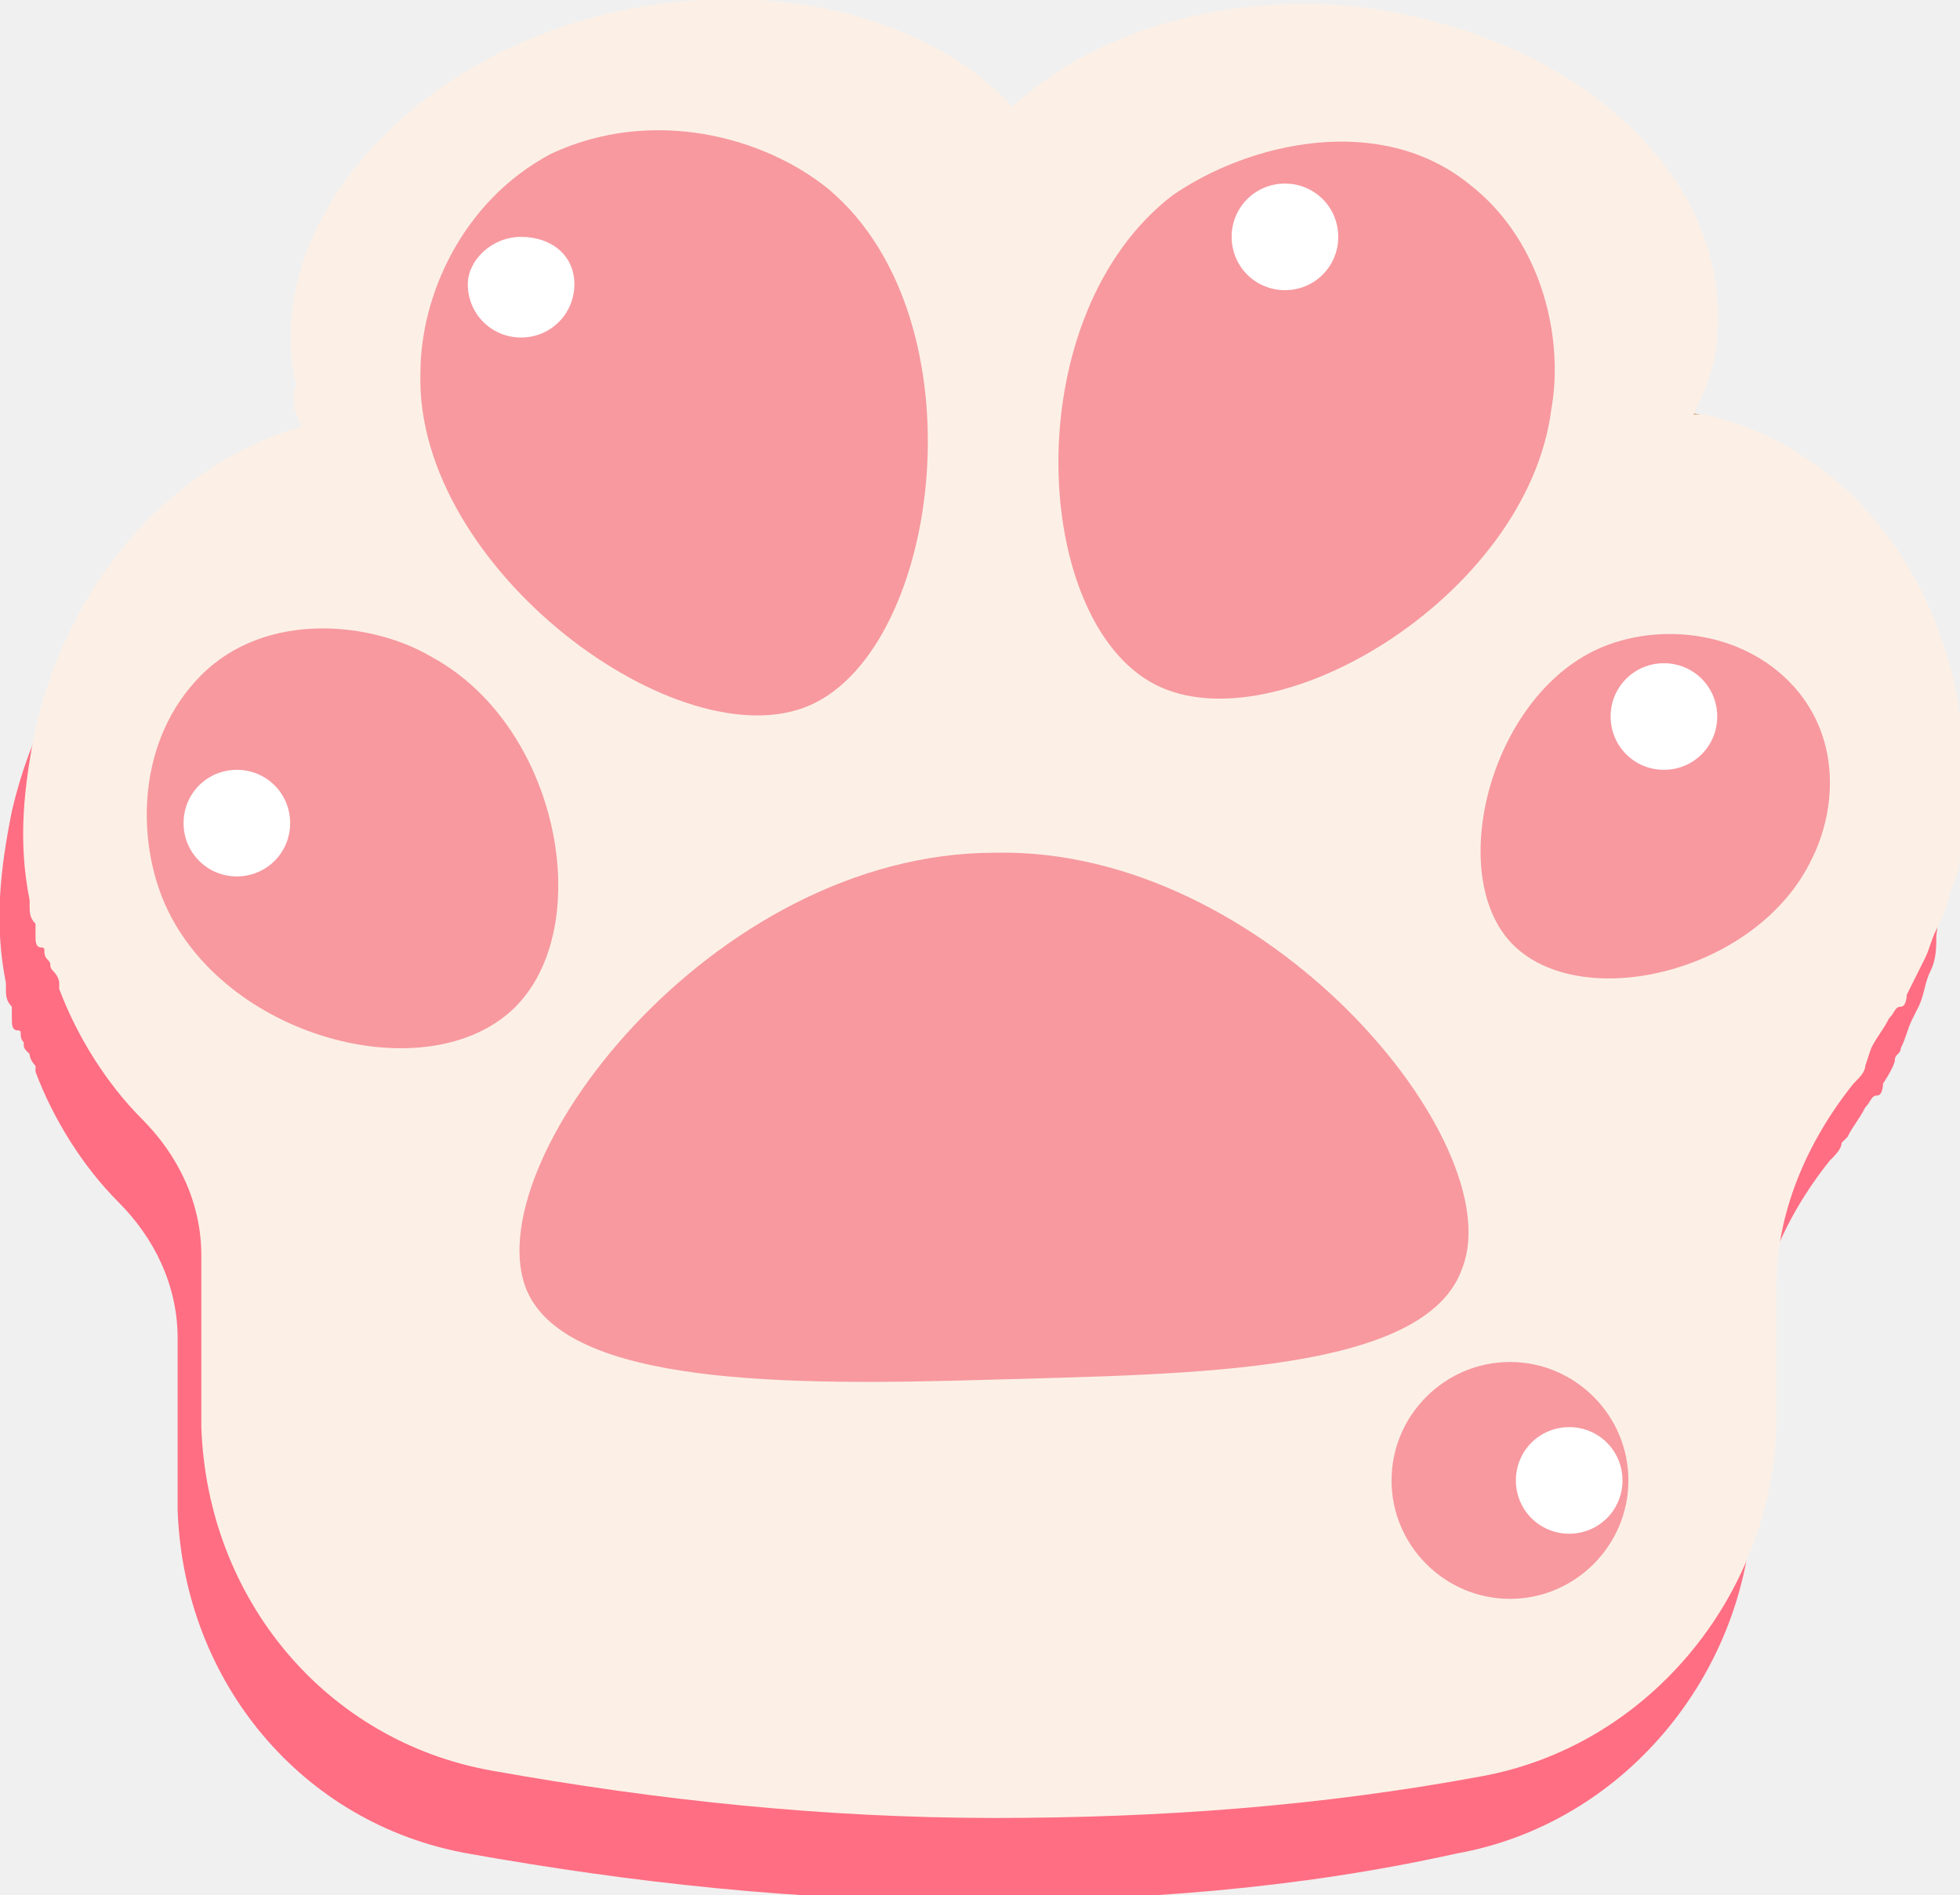
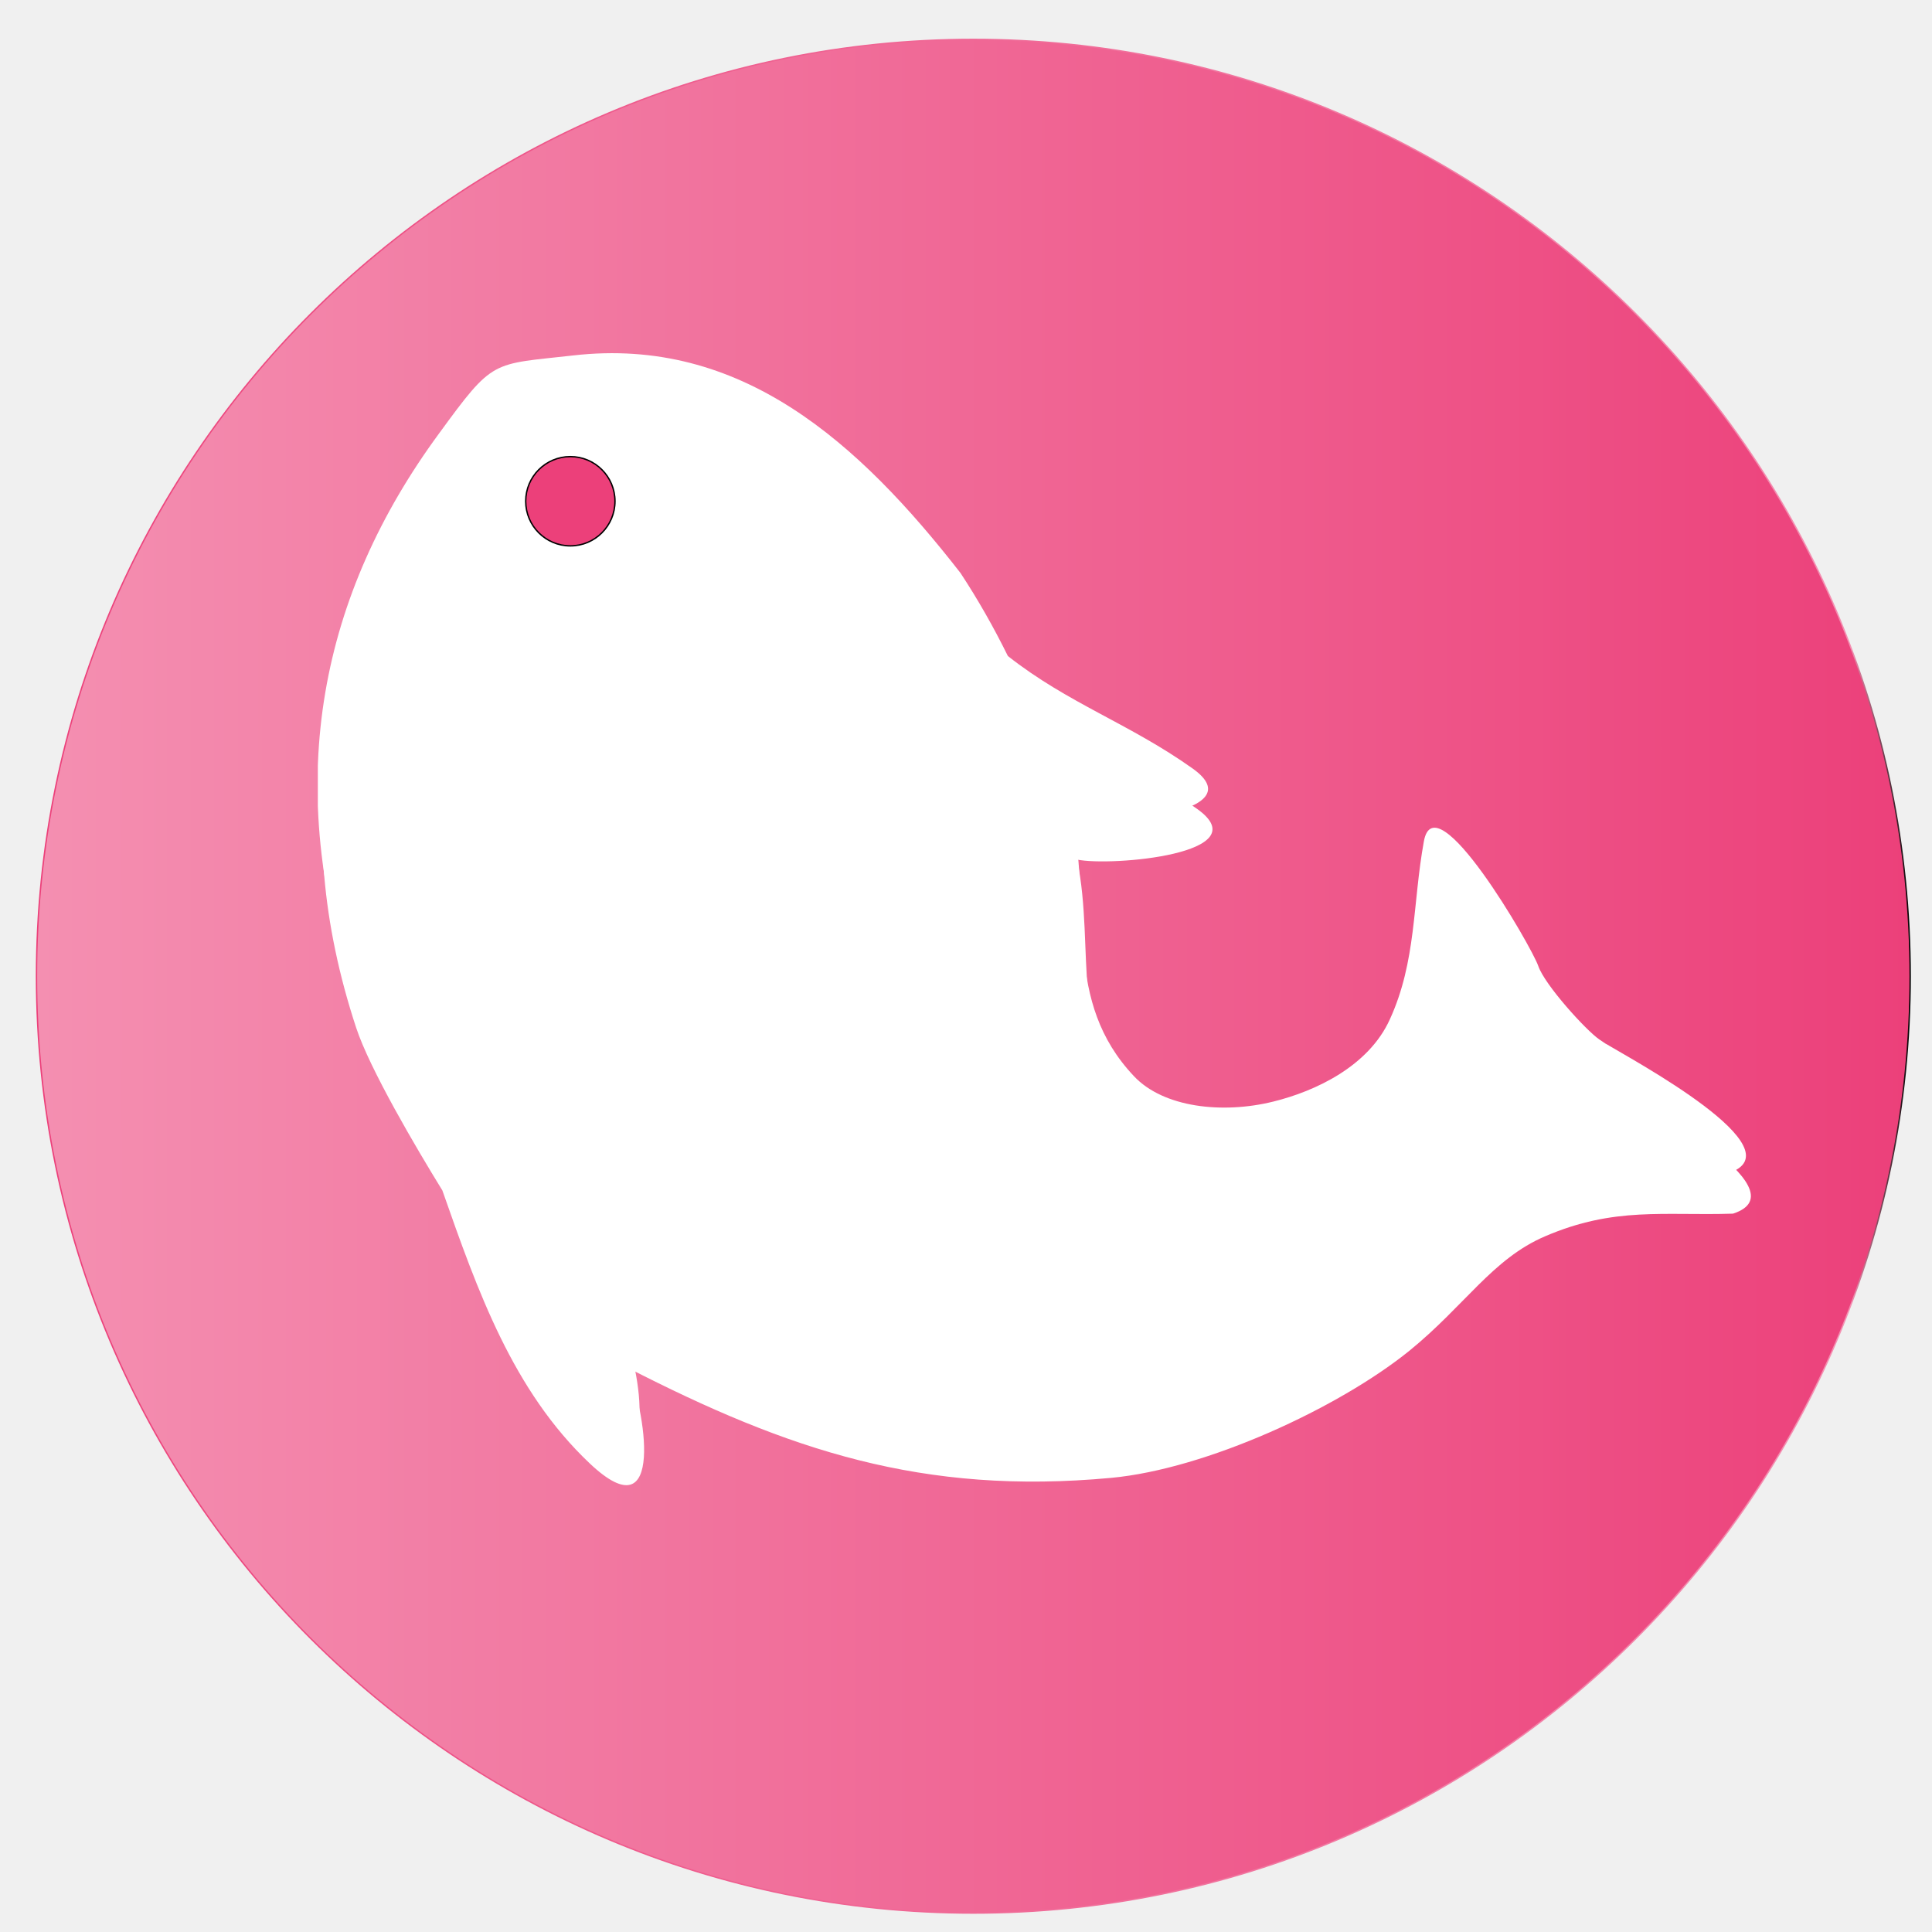
- <svg xmlns="http://www.w3.org/2000/svg" version="1.1" id="图层_1" x="0px" y="0px" viewBox="0 0 33.1 32" style="enable-background:new 0 0 33.1 32;" xml:space="preserve">
-   <path fill="#CC9760" d="M25.6,20.1c3.2,0.7,6.4-1.6,7.3-5.2c0.8-3.6-1-7.1-4.2-7.9l0,0c-3.2-0.7-6.4,1.6-7.3,5.2  C20.5,15.8,22.4,19.3,25.6,20.1C25.6,20.1,25.6,20.1,25.6,20.1z" />
-   <path fill="#FF6E83" d="M31.2,19.2c0.1-0.2,0.2-0.3,0.3-0.5c0.1-0.1,0.1-0.2,0.2-0.2s0.1-0.2,0.1-0.2S32,18,32,17.9  c0-0.1,0.1-0.1,0.1-0.2c0.1-0.2,0.1-0.3,0.2-0.5l0.1-0.2c0.1-0.2,0.1-0.4,0.2-0.6s0.1-0.4,0.1-0.6c0.5-3.4-1.3-6.6-4.3-7.3l-0.2,0  c0.2-0.4,0.4-0.9,0.4-1.4c0.2-2.7-2.5-5.2-6.2-5.5c-2.3-0.2-4.4,0.5-5.7,1.7c-1.4-1.5-4.2-2.7-6.7-1.6C7.1,2.9,7.7,6.9,4.5,8  C4.3,8.1,4.6,8.4,4.7,8.6c-2.1,0.6-3.9,2.5-4.5,5.1c-0.2,1-0.3,1.9-0.1,2.9c0,0,0,0.1,0,0.1c0,0.1,0,0.2,0.1,0.3c0,0.1,0,0.1,0,0.2  s0,0.2,0.1,0.2s0,0.1,0.1,0.2c0,0.1,0,0.1,0.1,0.2c0,0.1,0.1,0.2,0.1,0.2c0,0,0,0.1,0,0.1c0.3,0.8,0.8,1.6,1.4,2.2  c0.6,0.6,1,1.4,1,2.3v2.9c0.1,2.9,2.1,5.3,4.9,5.8c2.8,0.5,5.6,0.8,8.5,0.8c2.8,0,5.5-0.2,8.2-0.8c2.8-0.5,4.9-3,5-5.9v-2.4  c0-1.2,0.5-2.4,1.3-3.4c0.1-0.1,0.2-0.2,0.2-0.3L31.2,19.2z" />
-   <path fill="#FCF0E6" d="M31.6,17.7c0.1-0.2,0.2-0.3,0.3-0.5c0.1-0.1,0.1-0.2,0.2-0.2s0.1-0.2,0.1-0.2s0.1-0.2,0.2-0.4l0.1-0.2  c0.1-0.2,0.1-0.3,0.2-0.5l0.1-0.2c0.1-0.2,0.1-0.4,0.2-0.6s0.1-0.4,0.1-0.6c0.5-3.4-1.3-6.6-4.3-7.3l-0.2,0c0.2-0.4,0.4-0.9,0.4-1.4  c0.2-2.7-2.5-5.1-6.2-5.5c-2.3-0.2-4.4,0.5-5.7,1.7c-1.4-1.5-4-2.2-6.7-1.6c-3.6,0.8-6,3.7-5.4,6.3C4.9,6.8,5,7,5.1,7.2  c-2.1,0.6-3.9,2.5-4.5,5.1c-0.2,1-0.3,1.9-0.1,2.9c0,0,0,0.1,0,0.1c0,0.1,0,0.2,0.1,0.3c0,0.1,0,0.1,0,0.2s0,0.2,0.1,0.2  s0,0.1,0.1,0.2s0,0.1,0.1,0.2s0.1,0.2,0.1,0.2c0,0,0,0.1,0,0.1c0.3,0.8,0.8,1.6,1.4,2.2c0.6,0.6,1,1.4,1,2.3v2.9  c0.1,2.9,2.1,5.3,4.9,5.8c2.8,0.5,5.6,0.8,8.5,0.8c2.8,0,5.5-0.2,8.2-0.7c2.8-0.5,4.9-3,5-5.9v-2.4c0-1.2,0.5-2.4,1.3-3.4  c0.1-0.1,0.2-0.2,0.2-0.3L31.6,17.7z" />
-   <path fill="#F7999F" d="M7.1,6.3c0-1.3,0.7-2.9,2.2-3.7C11,1.8,12.9,2.3,14,3.2c2.6,2.2,1.9,7.7-0.3,8.7S7,9.6,7.1,6.3z M24.7,21.4  c-0.6,1.8-4.6,1.8-8,1.9s-7.1,0.1-7.8-1.5c-0.9-2.1,3.1-7.4,7.9-7.4C21.4,14.3,25.5,19.3,24.7,21.4z M2.8,15.3  c-0.5-1.1-0.5-2.8,0.6-3.9s2.9-0.9,3.9-0.3c2.2,1.2,2.8,4.7,1.3,6S3.8,17.5,2.8,15.3z M26.9,11c1-0.5,2.5-0.4,3.4,0.6  c0.8,0.9,0.7,2.1,0.3,2.9c-0.9,1.9-3.8,2.6-5,1.5S25.1,11.9,26.9,11z M19.8,3.3c1.3-0.9,3.5-1.4,5-0.2c1.3,1,1.6,2.7,1.4,3.8  c-0.4,3.2-4.8,5.8-6.8,4.6S17.2,5.3,19.8,3.3z" />
-   <path fill="#F7999F" d="M23.5,25c0,1.1,0.9,2,2,2s2-0.9,2-2s-0.9-2-2-2S23.5,23.9,23.5,25z" />
-   <path fill="#FFFFFF" d="M25.6,25c0,0.5,0.4,0.9,0.9,0.9c0.5,0,0.9-0.4,0.9-0.9c0-0.5-0.4-0.9-0.9-0.9C26,24.1,25.6,24.5,25.6,25  C25.6,25,25.6,25,25.6,25z" />
-   <path fill="#FFFFFF" d="M27.2,12.1c0,0.5,0.4,0.9,0.9,0.9c0.5,0,0.9-0.4,0.9-0.9l0,0c0-0.5-0.4-0.9-0.9-0.9  C27.6,11.2,27.2,11.6,27.2,12.1C27.2,12.1,27.2,12.1,27.2,12.1z" />
-   <path fill="#FFFFFF" d="M20.8,4c0,0.5,0.4,0.9,0.9,0.9c0.5,0,0.9-0.4,0.9-0.9c0,0,0,0,0,0c0-0.5-0.4-0.9-0.9-0.9  C21.2,3.1,20.8,3.5,20.8,4C20.8,4,20.8,4,20.8,4z" />
-   <path fill="#FFFFFF" d="M7.9,4.8c0,0.5,0.4,0.9,0.9,0.9s0.9-0.4,0.9-0.9S9.3,4,8.8,4C8.3,4,7.9,4.4,7.9,4.8C7.9,4.8,7.9,4.8,7.9,4.8z" />
-   <path fill="#FFFFFF" d="M3.1,13.9c0,0.5,0.4,0.9,0.9,0.9s0.9-0.4,0.9-0.9S4.5,13,4,13S3.1,13.4,3.1,13.9z" />
+ <svg xmlns="http://www.w3.org/2000/svg" xmlns:xlink="http://www.w3.org/1999/xlink" version="1.1" id="图层_1" x="0px" y="0px" viewBox="0 0 1398 1398" enable-background="new 0 0 1398 1398" xml:space="preserve">
+   <linearGradient id="SVGID_1_" gradientUnits="userSpaceOnUse" x1="26.437" y1="706.421" x2="1382.166" y2="706.421">
+     <stop offset="0" style="stop-color:#F48FB1" />
+     <stop offset="1" style="stop-color:#EC407A" />
+     <stop offset="1" style="stop-color:#000000" />
+   </linearGradient>
+   <linearGradient id="SVGID_2_" gradientUnits="userSpaceOnUse" x1="25.937" y1="706.421" x2="1382.666" y2="706.421">
+     <stop offset="0" style="stop-color:#EC407A" />
+     <stop offset="0.968" style="stop-color:#F48FB1" />
+     <stop offset="1" style="stop-color:#000000" />
+   </linearGradient>
+   <circle fill="url(#SVGID_1_)" stroke="url(#SVGID_2_)" stroke-miterlimit="10" cx="704.3" cy="706.4" r="677.9" />
+   <g>
+     <g>
+       <defs>
+         <rect id="SVGID_3_" x="230" y="255" width="1037.9" height="820.7" />
+       </defs>
+       <clipPath id="SVGID_4_">
+         <use xlink:href="#SVGID_3_" overflow="visible" />
+       </clipPath>
+       <path clip-path="url(#SVGID_4_)" fill="#FFFFFF" d="M1033.5,638.1c-8.2,45.1-5.3,86.5-24.6,128.7c-15.4,34-53.9,52-84.3,59.5    c-36.7,9.1-79.4,4.4-100.9-18.4c-51.3-54.3-30.8-120-44.3-185.9c24.6,5.1,132.5-4.2,86.8-36.7c-45.7-32.5-90.2-47.1-133.6-81.4    c-10.2-20.6-21.6-40.6-34.3-59.8c-73.8-94.6-159-171.3-280.4-157.4c-59.5,6.7-57.4,2.1-97.2,56.6    C235.6,459.1,208,592.7,257.7,743.6c9.8,29.9,43.3,86.8,62.4,117.8c25.6,73,51,144.9,106.6,197.5c55.6,52.6,39.9-40.8,27.1-69.4    c116.7,59.9,213.9,92.5,350.1,79.9c69-6.4,164.6-50.6,215.7-91.8c40.4-32.8,60.3-66.7,98.4-83c50.2-21.6,85.9-14.8,136-16.4    c52.2-16.9-69-82-88.7-93.9c0,0,5,3.5-4.6-3c-9.6-6.6-36.7-30.8-40.4-45.3c0,0,1.1,5.9-3.7-8.2    C1111.7,713.8,1041.7,593.1,1033.5,638.1L1033.5,638.1z M1033.5,638.1" />
+       <path clip-path="url(#SVGID_4_)" fill="#FFFFFF" d="M1030.3,608.9c-8.2,45.1-5.3,86.5-24.6,128.7c-15.4,34-53.9,52-84.3,59.5    c-36.7,9.1-79.5,4.4-100.9-18.4c-51.3-54.3-30.9-120-44.3-185.9c24.6,5.1,132.5-4.2,86.8-36.7c-45.7-32.5-90.2-47.1-133.7-81.4    c-10.2-20.7-21.6-40.8-34.3-60.1c-73.6-94.5-158.8-171.3-280.2-157.4c-59.5,6.7-57.4,2.1-97.2,56.6    c-85.3,116.1-112.9,249.8-63.2,401c9.8,29.9,43.3,86.8,62.3,117.8c25.5,73,51,144.9,106.6,197.5c55.6,52.6,40.1-40.5,27.2-69.4    c116.8,59.6,213.9,92.2,350,79.5c68.9-6.4,164.6-50.6,215.6-91.8c40.5-32.8,60.4-66.7,98.4-83c50.2-21.6,85.9-14.8,135.9-16.4    c52.3-16.9-69-82-88.7-93.9c0,0,5.1,3.5-4.5-3c-9.6-6.6-39.4-39.4-44.1-53.1C1108.4,685.2,1038.3,563.9,1030.3,608.9L1030.3,608.9    z M1030.3,608.9" />
+     </g>
+     <path fill="#FFFFFF" d="M368.1,324.6c0,8,4.3,15.3,11.2,19.3c6.9,4,15.4,4,22.3,0c6.9-4,11.2-11.3,11.1-19.3   c0-8-4.3-15.3-11.1-19.3c-6.9-4-15.4-4-22.3,0C372.3,309.3,368.1,316.6,368.1,324.6L368.1,324.6z M368.1,324.6" />
+     <circle fill="#EC407A" stroke="#000000" stroke-miterlimit="10" cx="412.7" cy="362.7" r="32.3" />
+   </g>
</svg>
